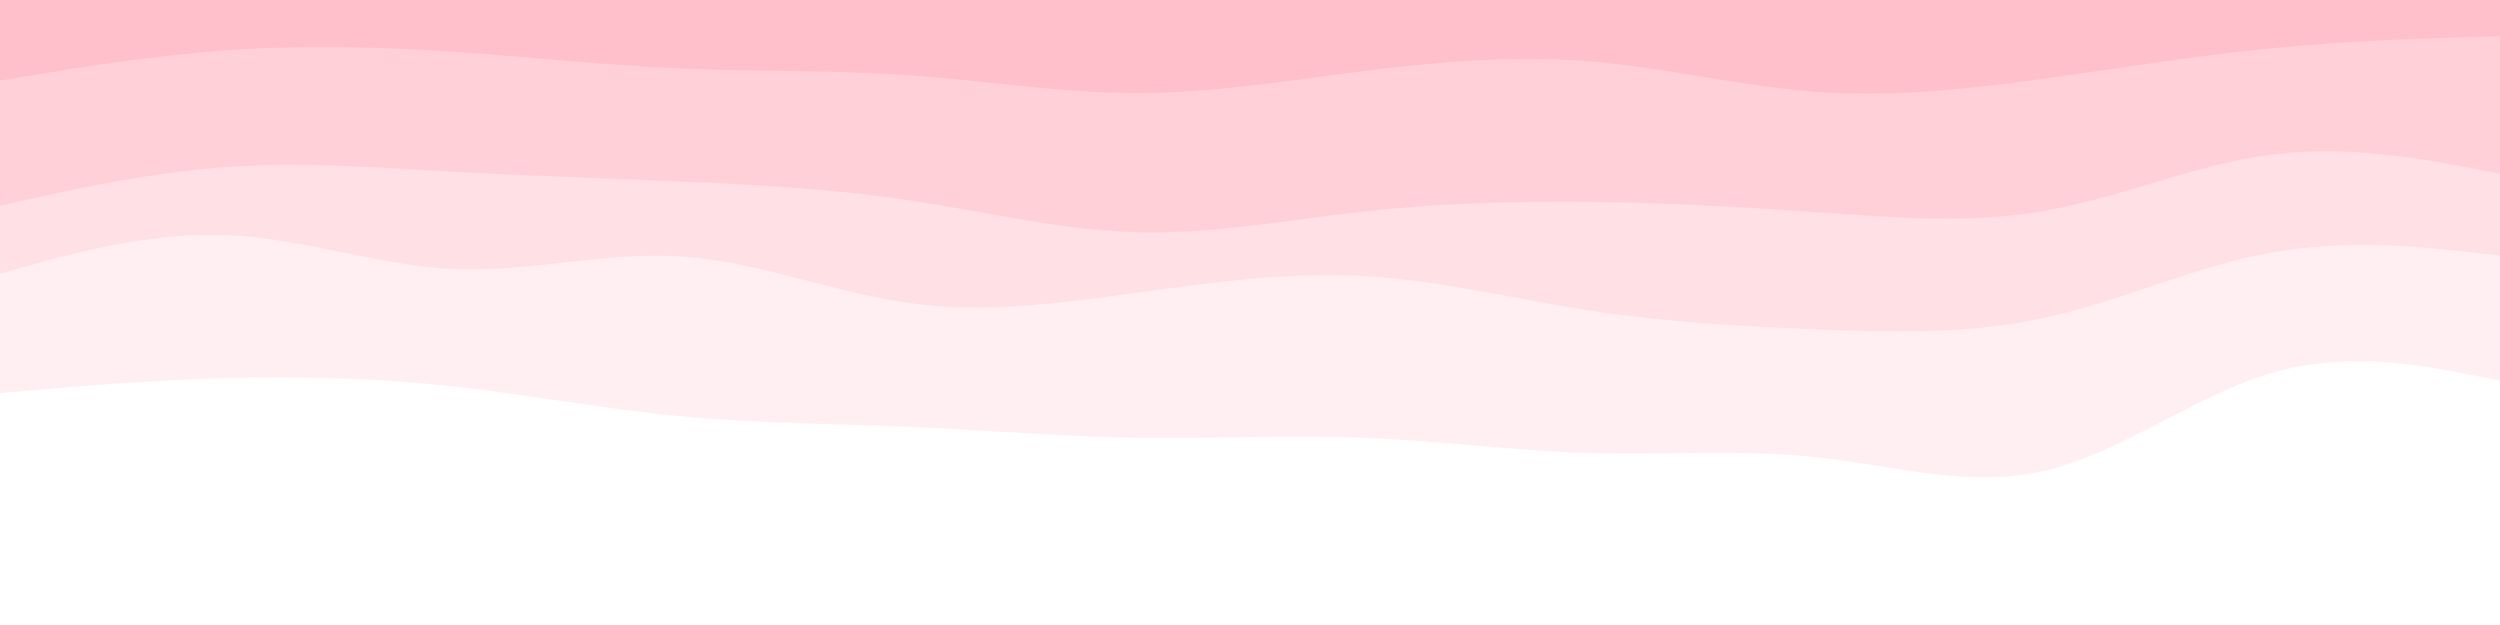
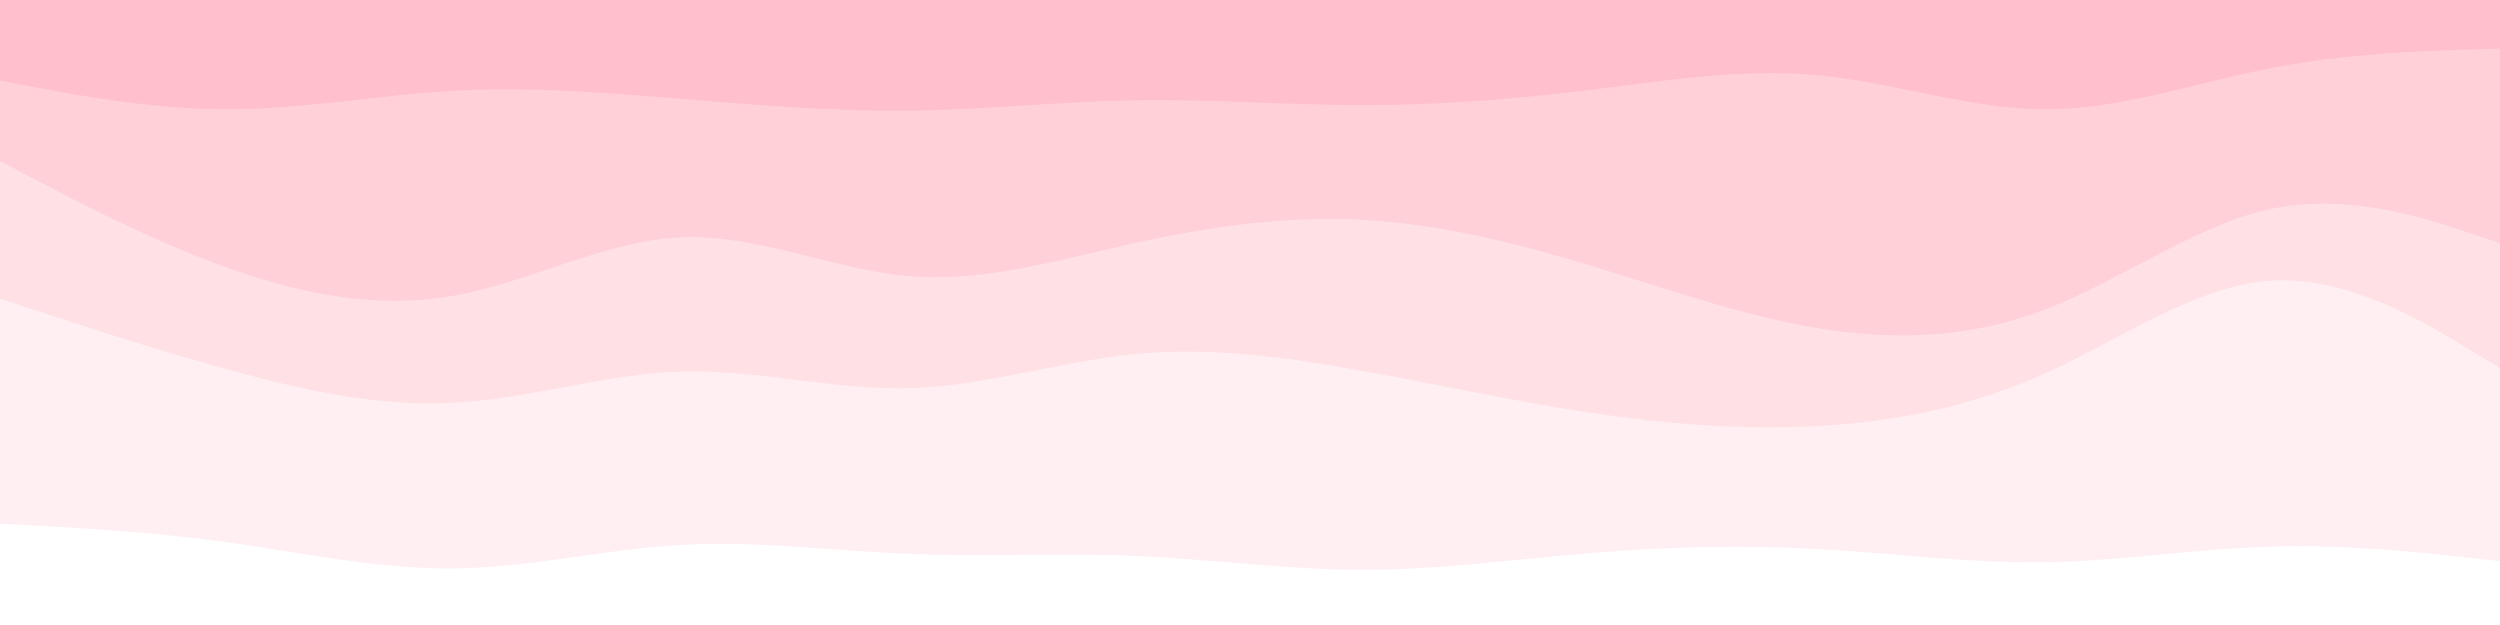
<svg xmlns="http://www.w3.org/2000/svg" id="visual" viewBox="0 0 1800 450" width="1800" height="450" version="1.1">
-   <path d="M0 60L27.3 55.5C54.7 51 109.3 42 163.8 38.2C218.3 34.3 272.7 35.7 327.2 39.3C381.7 43 436.3 49 491 51.3C545.7 53.7 600.3 52.3 654.8 56.2C709.3 60 763.7 69 818.2 69C872.7 69 927.3 60 981.8 53.2C1036.3 46.3 1090.7 41.7 1145.2 46.2C1199.7 50.7 1254.3 64.3 1309 68.2C1363.7 72 1418.3 66 1472.8 58.5C1527.3 51 1581.7 42 1636.2 36.7C1690.7 31.3 1745.3 29.7 1772.7 28.8L1800 28L1800 0L1772.7 0C1745.3 0 1690.7 0 1636.2 0C1581.7 0 1527.3 0 1472.8 0C1418.3 0 1363.7 0 1309 0C1254.3 0 1199.7 0 1145.2 0C1090.7 0 1036.3 0 981.8 0C927.3 0 872.7 0 818.2 0C763.7 0 709.3 0 654.8 0C600.3 0 545.7 0 491 0C436.3 0 381.7 0 327.2 0C272.7 0 218.3 0 163.8 0C109.3 0 54.7 0 27.3 0L0 0Z" fill="#ffc0cb" />
-   <path d="M0 150L27.3 144C54.7 138 109.3 126 163.8 122.2C218.3 118.3 272.7 122.7 327.2 125.7C381.7 128.7 436.3 130.3 491 132.7C545.7 135 600.3 138 654.8 146.2C709.3 154.3 763.7 167.7 818.2 169.2C872.7 170.7 927.3 160.3 981.8 154.3C1036.3 148.3 1090.7 146.7 1145.2 147.3C1199.7 148 1254.3 151 1309 154.8C1363.7 158.7 1418.3 163.3 1472.8 153.7C1527.3 144 1581.7 120 1636.2 113.2C1690.7 106.3 1745.3 116.7 1772.7 121.8L1800 127L1800 26L1772.7 26.8C1745.3 27.7 1690.7 29.3 1636.2 34.7C1581.7 40 1527.3 49 1472.8 56.5C1418.3 64 1363.7 70 1309 66.2C1254.3 62.3 1199.7 48.7 1145.2 44.2C1090.7 39.7 1036.3 44.3 981.8 51.2C927.3 58 872.7 67 818.2 67C763.7 67 709.3 58 654.8 54.2C600.3 50.3 545.7 51.7 491 49.3C436.3 47 381.7 41 327.2 37.3C272.7 33.7 218.3 32.3 163.8 36.2C109.3 40 54.7 49 27.3 53.5L0 58Z" fill="#ffd0d8" />
-   <path d="M0 199L27.3 191.5C54.7 184 109.3 169 163.8 171.3C218.3 173.7 272.7 193.3 327.2 195.7C381.7 198 436.3 183 491 186.7C545.7 190.3 600.3 212.7 654.8 220.2C709.3 227.7 763.7 220.3 818.2 212.8C872.7 205.3 927.3 197.7 981.8 200.7C1036.3 203.7 1090.7 217.3 1145.2 225.7C1199.7 234 1254.3 237 1309 239.2C1363.7 241.3 1418.3 242.7 1472.8 230.7C1527.3 218.7 1581.7 193.3 1636.2 183.7C1690.7 174 1745.3 180 1772.7 183L1800 186L1800 125L1772.7 119.8C1745.3 114.7 1690.7 104.3 1636.2 111.2C1581.7 118 1527.3 142 1472.8 151.7C1418.3 161.3 1363.7 156.7 1309 152.8C1254.3 149 1199.7 146 1145.2 145.3C1090.7 144.7 1036.3 146.3 981.8 152.3C927.3 158.3 872.7 168.7 818.2 167.2C763.7 165.7 709.3 152.3 654.8 144.2C600.3 136 545.7 133 491 130.7C436.3 128.3 381.7 126.7 327.2 123.7C272.7 120.7 218.3 116.3 163.8 120.2C109.3 124 54.7 136 27.3 142L0 148Z" fill="#ffe0e5" />
-   <path d="M0 285L27.3 282.7C54.7 280.3 109.3 275.7 163.8 274.2C218.3 272.7 272.7 274.3 327.2 280.3C381.7 286.3 436.3 296.7 491 301.8C545.7 307 600.3 307 654.8 309.3C709.3 311.7 763.7 316.3 818.2 317.2C872.7 318 927.3 315 981.8 317.2C1036.3 319.3 1090.7 326.7 1145.2 328.2C1199.7 329.7 1254.3 325.3 1309 331.3C1363.7 337.3 1418.3 353.7 1472.8 340.8C1527.3 328 1581.7 286 1636.2 270.3C1690.7 254.7 1745.3 265.3 1772.7 270.7L1800 276L1800 184L1772.7 181C1745.3 178 1690.7 172 1636.2 181.7C1581.7 191.3 1527.3 216.7 1472.8 228.7C1418.3 240.7 1363.7 239.3 1309 237.2C1254.3 235 1199.7 232 1145.2 223.7C1090.7 215.3 1036.3 201.7 981.8 198.7C927.3 195.7 872.7 203.3 818.2 210.8C763.7 218.3 709.3 225.7 654.8 218.2C600.3 210.7 545.7 188.3 491 184.7C436.3 181 381.7 196 327.2 193.7C272.7 191.3 218.3 171.7 163.8 169.3C109.3 167 54.7 182 27.3 189.5L0 197Z" fill="#ffeff2" />
-   <path d="M0 451L27.3 451C54.7 451 109.3 451 163.8 451C218.3 451 272.7 451 327.2 451C381.7 451 436.3 451 491 451C545.7 451 600.3 451 654.8 451C709.3 451 763.7 451 818.2 451C872.7 451 927.3 451 981.8 451C1036.3 451 1090.7 451 1145.2 451C1199.7 451 1254.3 451 1309 451C1363.7 451 1418.3 451 1472.8 451C1527.3 451 1581.7 451 1636.2 451C1690.7 451 1745.3 451 1772.7 451L1800 451L1800 274L1772.7 268.7C1745.3 263.3 1690.7 252.7 1636.2 268.3C1581.7 284 1527.3 326 1472.8 338.8C1418.3 351.7 1363.7 335.3 1309 329.3C1254.3 323.3 1199.7 327.7 1145.2 326.2C1090.7 324.7 1036.3 317.3 981.8 315.2C927.3 313 872.7 316 818.2 315.2C763.7 314.3 709.3 309.7 654.8 307.3C600.3 305 545.7 305 491 299.8C436.3 294.7 381.7 284.3 327.2 278.3C272.7 272.3 218.3 270.7 163.8 272.2C109.3 273.7 54.7 278.3 27.3 280.7L0 283Z" fill="#ffffff" />
+   <path d="M0 60L27.3 65.2C54.7 70.3 109.3 80.7 163.8 80.7C218.3 80.7 272.7 70.3 327.2 67.3C381.7 64.3 436.3 68.7 491 73.2C545.7 77.7 600.3 82.3 654.8 81.7C709.3 81 763.7 75 818.2 74.2C872.7 73.3 927.3 77.7 981.8 77.7C1036.3 77.7 1090.7 73.3 1145.2 66.7C1199.7 60 1254.3 51 1309 56.2C1363.7 61.3 1418.3 80.7 1472.8 80.7C1527.3 80.7 1581.7 61.3 1636.2 50.8C1690.7 40.3 1745.3 38.7 1772.7 37.8L1800 37L1800 0L1772.7 0C1745.3 0 1690.7 0 1636.2 0C1581.7 0 1527.3 0 1472.8 0C1418.3 0 1363.7 0 1309 0C1254.3 0 1199.7 0 1145.2 0C1090.7 0 1036.3 0 981.8 0C927.3 0 872.7 0 818.2 0C763.7 0 709.3 0 654.8 0C600.3 0 545.7 0 491 0C436.3 0 381.7 0 327.2 0C272.7 0 218.3 0 163.8 0C109.3 0 54.7 0 27.3 0L0 0Z" fill="#ffc0cb" />
+   <path d="M0 118L27.3 132.3C54.7 146.7 109.3 175.3 163.8 194.8C218.3 214.3 272.7 224.7 327.2 214.8C381.7 205 436.3 175 491 172.8C545.7 170.7 600.3 196.3 654.8 200.8C709.3 205.3 763.7 188.7 818.2 176.7C872.7 164.7 927.3 157.3 981.8 160.3C1036.3 163.3 1090.7 176.7 1145.2 193.2C1199.7 209.7 1254.3 229.3 1309 238.3C1363.7 247.3 1418.3 245.7 1472.8 224.7C1527.3 203.7 1581.7 163.3 1636.2 152.2C1690.7 141 1745.3 159 1772.7 168L1800 177L1800 35L1772.7 35.8C1745.3 36.7 1690.7 38.3 1636.2 48.8C1581.7 59.3 1527.3 78.7 1472.8 78.7C1418.3 78.7 1363.7 59.3 1309 54.2C1254.3 49 1199.7 58 1145.2 64.7C1090.7 71.3 1036.3 75.7 981.8 75.7C927.3 75.7 872.7 71.3 818.2 72.2C763.7 73 709.3 79 654.8 79.7C600.3 80.3 545.7 75.7 491 71.2C436.3 66.7 381.7 62.3 327.2 65.3C272.7 68.3 218.3 78.7 163.8 78.7C109.3 78.7 54.7 68.3 27.3 63.2L0 58Z" fill="#ffd0d8" />
+   <path d="M0 217L27.3 226C54.7 235 109.3 253 163.8 268C218.3 283 272.7 295 327.2 292C381.7 289 436.3 271 491 269.5C545.7 268 600.3 283 654.8 281.5C709.3 280 763.7 262 818.2 256.8C872.7 251.7 927.3 259.3 981.8 269.2C1036.3 279 1090.7 291 1145.2 299.2C1199.7 307.3 1254.3 311.7 1309 308.7C1363.7 305.7 1418.3 295.3 1472.8 270.7C1527.3 246 1581.7 207 1636.2 204C1690.7 201 1745.3 234 1772.7 250.5L1800 267L1800 175L1772.7 166C1745.3 157 1690.7 139 1636.2 150.2C1581.7 161.3 1527.3 201.7 1472.8 222.7C1418.3 243.7 1363.7 245.3 1309 236.3C1254.3 227.3 1199.7 207.7 1145.2 191.2C1090.7 174.7 1036.3 161.3 981.8 158.3C927.3 155.3 872.7 162.7 818.2 174.7C763.7 186.7 709.3 203.3 654.8 198.8C600.3 194.3 545.7 168.7 491 170.8C436.3 173 381.7 203 327.2 212.8C272.7 222.7 218.3 212.3 163.8 192.8C109.3 173.3 54.7 144.7 27.3 130.3L0 116Z" fill="#ffe0e5" />
+   <path d="M0 379L27.3 380.5C54.7 382 109.3 385 163.8 392.5C218.3 400 272.7 412 327.2 411.3C381.7 410.7 436.3 397.3 491 394.3C545.7 391.3 600.3 398.7 654.8 400.8C709.3 403 763.7 400 818.2 402.3C872.7 404.7 927.3 412.3 981.8 412.3C1036.3 412.3 1090.7 404.7 1145.2 400.2C1199.7 395.7 1254.3 394.3 1309 397.3C1363.7 400.3 1418.3 407.7 1472.8 406.8C1527.3 406 1581.7 397 1636.2 395.5C1690.7 394 1745.3 400 1772.7 403L1800 406L1800 265L1772.7 248.5C1745.3 232 1690.7 199 1636.2 202C1581.7 205 1527.3 244 1472.8 268.7C1418.3 293.3 1363.7 303.7 1309 306.7C1254.3 309.7 1199.7 305.3 1145.2 297.2C1090.7 289 1036.3 277 981.8 267.2C927.3 257.3 872.7 249.7 818.2 254.8C763.7 260 709.3 278 654.8 279.5C600.3 281 545.7 266 491 267.5C436.3 269 381.7 287 327.2 290C272.7 293 218.3 281 163.8 266C109.3 251 54.7 233 27.3 224L0 215Z" fill="#ffeff2" />
+   <path d="M0 451L27.3 451C54.7 451 109.3 451 163.8 451C218.3 451 272.7 451 327.2 451C381.7 451 436.3 451 491 451C545.7 451 600.3 451 654.8 451C709.3 451 763.7 451 818.2 451C872.7 451 927.3 451 981.8 451C1036.3 451 1090.7 451 1145.2 451C1199.7 451 1254.3 451 1309 451C1363.7 451 1418.3 451 1472.8 451C1527.3 451 1581.7 451 1636.2 451C1690.7 451 1745.3 451 1772.7 451L1800 451L1800 404L1772.7 401C1745.3 398 1690.7 392 1636.2 393.5C1581.7 395 1527.3 404 1472.8 404.8C1418.3 405.7 1363.7 398.3 1309 395.3C1254.3 392.3 1199.7 393.7 1145.2 398.2C1090.7 402.7 1036.3 410.3 981.8 410.3C927.3 410.3 872.7 402.7 818.2 400.3C763.7 398 709.3 401 654.8 398.8C600.3 396.7 545.7 389.3 491 392.3C436.3 395.3 381.7 408.7 327.2 409.3C272.7 410 218.3 398 163.8 390.5C109.3 383 54.7 380 27.3 378.5L0 377Z" fill="#ffffff" />
</svg>
